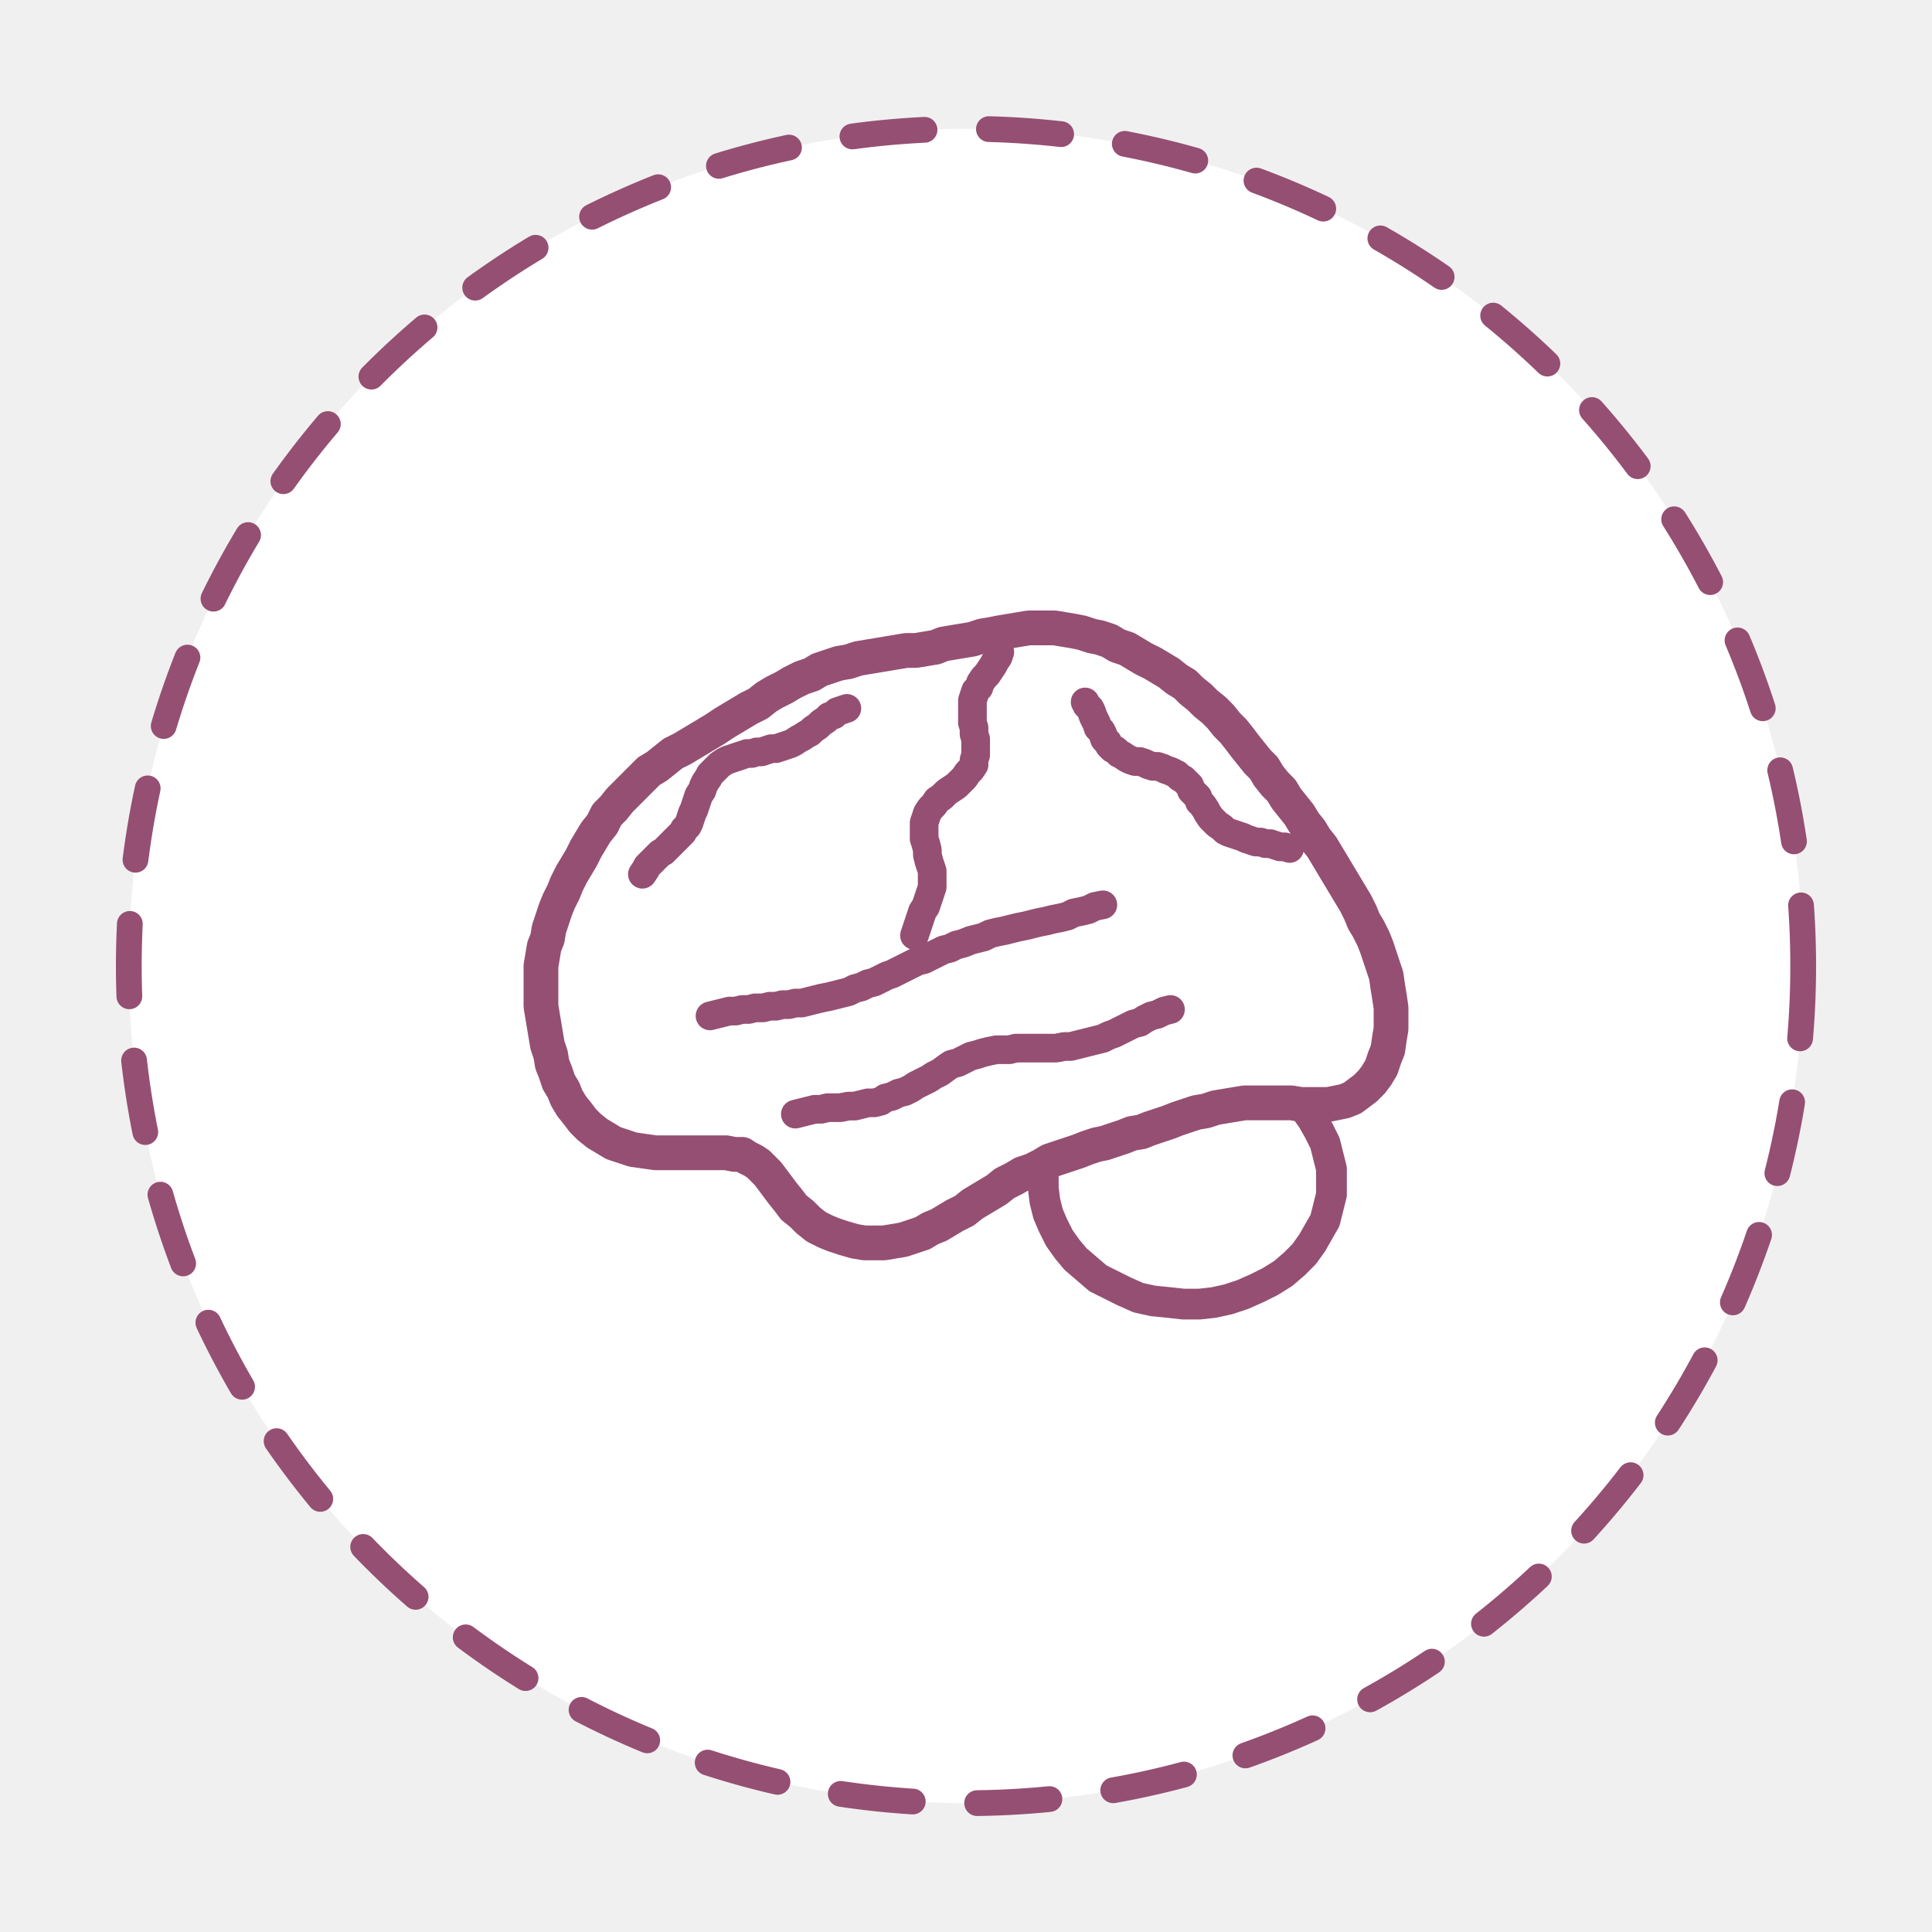
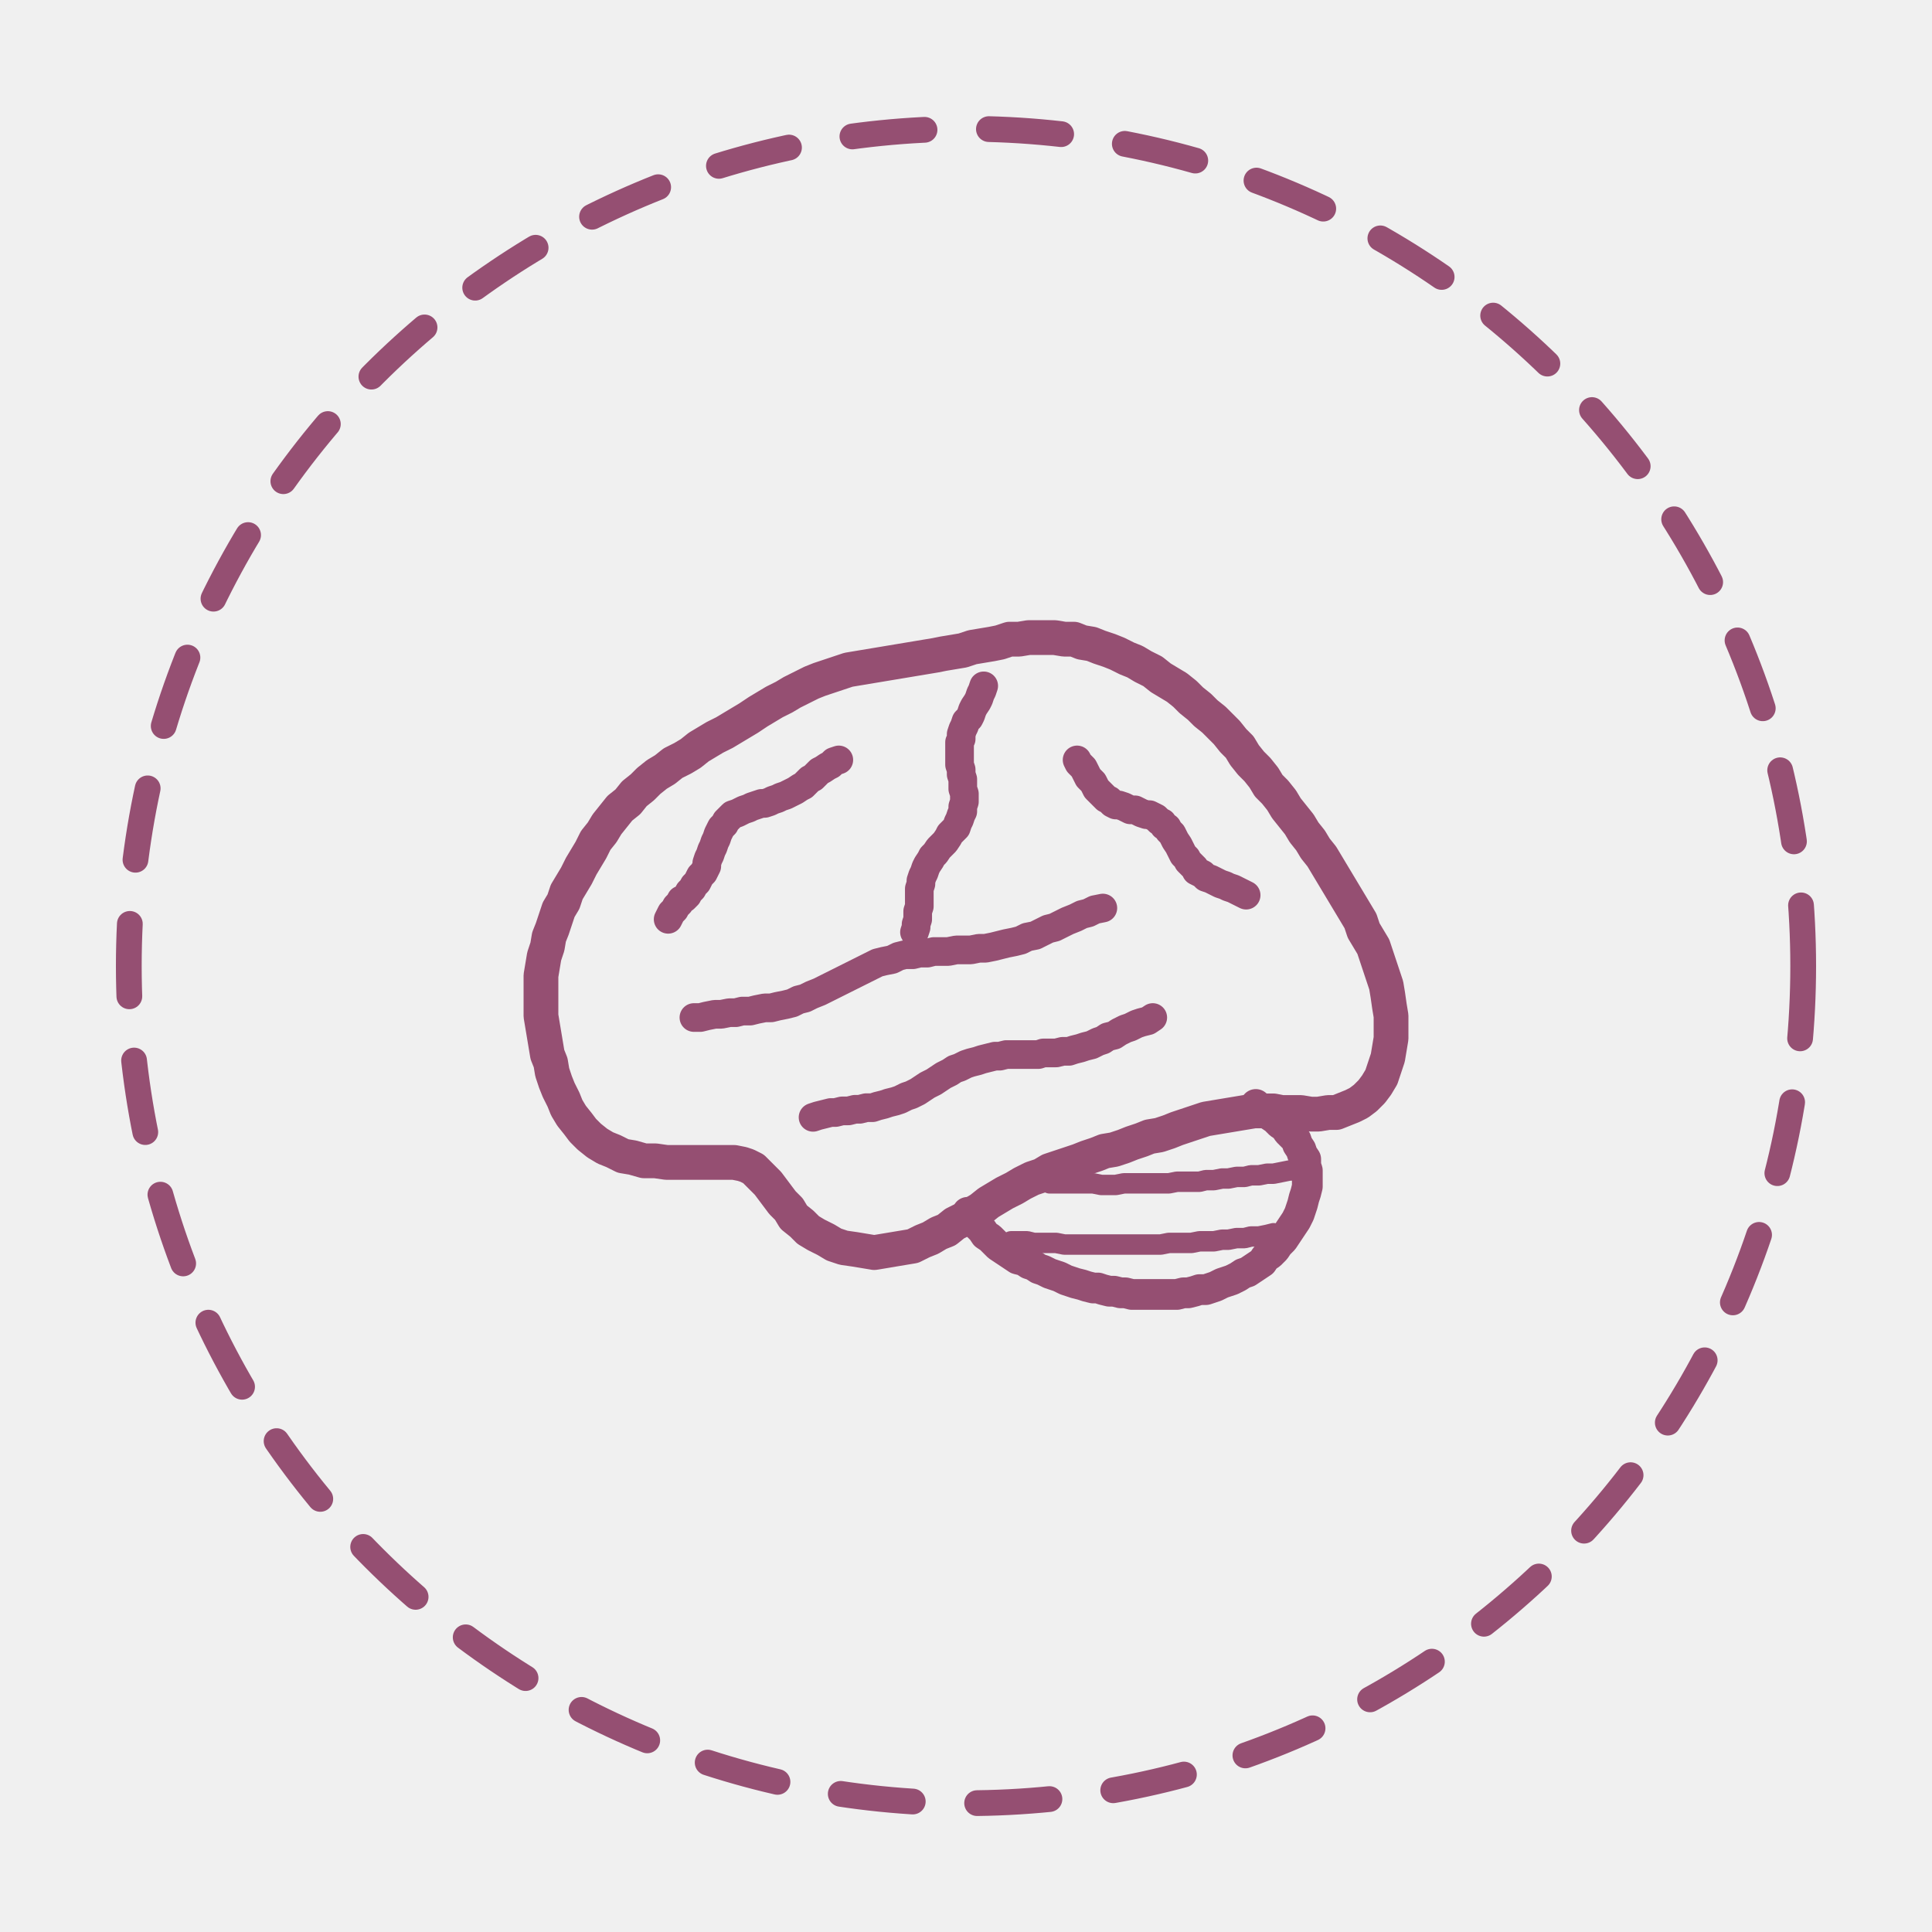
<svg xmlns="http://www.w3.org/2000/svg" width="120" height="120" viewBox="0 0 120 120">
  <g stroke-linecap="round" stroke-linejoin="round">
-     <circle cx="60.0" cy="60.0" r="52.0" fill="#ffffff" stroke="#954f72" stroke-width="1.6" stroke-dasharray="4.5 4" />
-     <path d="M82.7 73.4L82.7 74.2L82.5 75.0L82.3 75.8L81.9 76.5L81.5 77.2L81.0 77.9L80.4 78.5L79.7 79.1L78.9 79.6L78.1 80.0L77.2 80.4L76.3 80.7L75.4 80.9L74.5 81.0L73.5 81.0L72.6 80.9L71.6 80.8L70.7 80.6L69.8 80.2L69.0 79.8L68.2 79.4L67.5 78.8L66.8 78.2L66.3 77.6L65.8 76.9L65.4 76.1L65.1 75.4L64.9 74.6L64.8 73.8L64.8 73.0L64.9 72.2L65.1 71.4L65.4 70.6L65.8 69.8L66.3 69.1L66.8 68.5L67.5 67.9L68.2 67.4L69.0 66.9L69.8 66.5L70.7 66.2L71.6 65.9L72.6 65.8L73.5 65.7L74.5 65.8L75.4 65.9L76.3 66.1L77.2 66.3L78.1 66.7L78.9 67.1L79.7 67.6L80.4 68.2L81.0 68.8L81.5 69.5L81.9 70.2L82.3 71.0L82.5 71.8L82.7 72.6L82.7 73.4Z" fill="#ffffff" fill-rule="evenodd" />
-     <path d="M82.7 73.4L82.7 74.2L82.5 75.0L82.3 75.8L81.9 76.5L81.5 77.2L81.0 77.9L80.4 78.5L79.7 79.1L78.9 79.6L78.1 80.0L77.2 80.4L76.3 80.7L75.4 80.9L74.5 81.0L73.5 81.0L72.6 80.9L71.6 80.8L70.7 80.6L69.8 80.2L69.0 79.8L68.2 79.4L67.5 78.8L66.8 78.2L66.3 77.6L65.8 76.9L65.4 76.1L65.1 75.4L64.9 74.6L64.8 73.8L64.8 73.0L64.9 72.2L65.1 71.4L65.4 70.6L65.8 69.8L66.3 69.1L66.8 68.5L67.5 67.9L68.2 67.4L69.0 66.9L69.8 66.5L70.7 66.2L71.6 65.9L72.6 65.8L73.5 65.7L74.5 65.8L75.4 65.9L76.3 66.1L77.2 66.3L78.1 66.7L78.9 67.1L79.7 67.6L80.4 68.2L81.0 68.8L81.5 69.5L81.9 70.2L82.3 71.0L82.5 71.8L82.7 72.6L82.7 73.4Z" fill="none" stroke="#954f72" stroke-width="1.91" />
-     <path d="M55.5 77.1L54.9 77.2L54.3 77.2L53.7 77.2L53.1 77.1L52.4 76.9L51.8 76.7L51.3 76.5L50.7 76.2L50.2 75.8L49.8 75.4L49.3 75.0L49.0 74.6L48.6 74.1L48.3 73.7L48.0 73.3L47.7 72.9L47.4 72.6L47.1 72.3L46.8 72.1L46.4 71.9L46.1 71.7L45.6 71.7L45.1 71.6L44.6 71.6L44.0 71.6L43.4 71.6L42.7 71.6L42.0 71.6L41.4 71.6L40.7 71.6L40.0 71.5L39.3 71.4L38.7 71.2L38.1 71.0L37.6 70.7L37.1 70.4L36.6 70.0L36.2 69.6L35.9 69.2L35.5 68.7L35.2 68.2L35.0 67.7L34.7 67.2L34.5 66.6L34.3 66.1L34.2 65.5L34.0 64.9L33.9 64.3L33.8 63.7L33.7 63.1L33.6 62.5L33.6 61.9L33.6 61.3L33.6 60.7L33.6 60.0L33.7 59.4L33.8 58.8L34.0 58.3L34.1 57.7L34.3 57.1L34.5 56.5L34.7 56.0L35.0 55.4L35.2 54.9L35.5 54.3L35.8 53.8L36.1 53.3L36.4 52.7L36.7 52.2L37.0 51.7L37.4 51.2L37.7 50.6L38.1 50.2L38.5 49.7L39.0 49.2L39.4 48.8L39.9 48.3L40.3 47.9L40.8 47.6L41.3 47.2L41.8 46.8L42.4 46.5L42.9 46.2L43.4 45.9L43.9 45.6L44.4 45.3L45.0 44.9L45.5 44.6L46.0 44.3L46.5 44.0L47.1 43.7L47.6 43.3L48.1 43.0L48.7 42.7L49.2 42.4L49.8 42.1L50.4 41.9L50.9 41.6L51.5 41.4L52.1 41.2L52.7 41.1L53.3 40.9L53.9 40.8L54.5 40.7L55.1 40.6L55.7 40.5L56.3 40.4L56.9 40.4L57.5 40.3L58.1 40.2L58.6 40.0L59.2 39.9L59.8 39.8L60.4 39.7L61.0 39.5L61.6 39.4L62.1 39.3L62.7 39.2L63.3 39.1L63.9 39.0L64.4 39.0L65.0 39.0L65.5 39.0L66.1 39.1L66.7 39.2L67.2 39.3L67.8 39.5L68.3 39.6L68.9 39.8L69.4 40.1L70.0 40.3L70.5 40.6L71.0 40.9L71.6 41.2L72.1 41.5L72.6 41.8L73.1 42.2L73.6 42.5L74.0 42.9L74.5 43.3L74.9 43.7L75.4 44.1L75.8 44.5L76.2 45.0L76.6 45.4L77.0 45.9L77.3 46.3L77.7 46.8L78.1 47.3L78.5 47.7L78.8 48.2L79.2 48.7L79.6 49.1L79.9 49.6L80.3 50.1L80.7 50.6L81.0 51.1L81.4 51.6L81.7 52.1L82.1 52.6L82.4 53.1L82.7 53.6L83.0 54.1L83.3 54.6L83.6 55.1L83.9 55.6L84.2 56.1L84.5 56.7L84.7 57.2L85.0 57.7L85.3 58.3L85.5 58.8L85.7 59.4L85.9 60.0L86.1 60.6L86.2 61.3L86.3 61.9L86.4 62.6L86.4 63.2L86.4 63.9L86.3 64.5L86.2 65.2L86.0 65.7L85.8 66.3L85.5 66.8L85.2 67.2L84.8 67.6L84.4 67.9L84.0 68.2L83.5 68.4L83.0 68.5L82.5 68.6L81.9 68.6L81.4 68.6L80.8 68.6L80.2 68.5L79.6 68.5L79.1 68.5L78.5 68.5L77.9 68.5L77.3 68.5L76.7 68.6L76.1 68.7L75.5 68.8L74.9 69.0L74.3 69.1L73.7 69.3L73.1 69.5L72.6 69.7L72.0 69.9L71.4 70.1L70.9 70.3L70.3 70.4L69.8 70.6L69.2 70.8L68.6 71.0L68.1 71.1L67.5 71.3L67.0 71.5L66.4 71.7L65.8 71.9L65.2 72.1L64.7 72.4L64.1 72.7L63.5 72.9L63.0 73.2L62.4 73.5L61.9 73.9L61.4 74.2L60.9 74.5L60.4 74.8L59.9 75.2L59.3 75.5L58.8 75.8L58.3 76.1L57.8 76.3L57.3 76.6L56.7 76.8L56.1 77.0Z" fill="#ffffff" fill-rule="evenodd" />
-     <path d="M62.1 40.5L62.0 40.8L61.8 41.1L61.7 41.3L61.5 41.6L61.3 41.9L61.1 42.1L60.9 42.4L60.8 42.7L60.6 42.9L60.5 43.2L60.4 43.5L60.4 43.9L60.4 44.2L60.4 44.5L60.4 44.9L60.5 45.2L60.5 45.6L60.6 45.9L60.6 46.2L60.6 46.6L60.6 46.9L60.5 47.2L60.5 47.5L60.3 47.8L60.1 48.0L59.9 48.3L59.7 48.5L59.4 48.8L59.1 49.0L58.8 49.2L58.5 49.5L58.2 49.7L58.0 50.0L57.8 50.2L57.6 50.5L57.5 50.8L57.4 51.1L57.4 51.4L57.4 51.8L57.4 52.1L57.5 52.4L57.6 52.8L57.6 53.1L57.7 53.5L57.8 53.8L57.9 54.1L57.9 54.5L57.9 54.8L57.9 55.1L57.8 55.4L57.7 55.7L57.6 56.0L57.5 56.3L57.3 56.6L57.2 56.9L57.1 57.2L57.0 57.5L56.9 57.8L56.8 58.1M44.1 63.1L44.5 63.0L44.9 62.9L45.3 62.8L45.7 62.8L46.1 62.7L46.5 62.7L46.9 62.6L47.4 62.6L47.8 62.5L48.2 62.5L48.6 62.4L49.0 62.4L49.4 62.3L49.8 62.3L50.2 62.2L50.6 62.1L51.0 62.0L51.5 61.9L51.9 61.8L52.3 61.7L52.7 61.6L53.1 61.4L53.5 61.3L53.9 61.1L54.3 61.0L54.7 60.8L55.1 60.6L55.4 60.5L55.8 60.3L56.2 60.1L56.6 59.9L57.0 59.7L57.4 59.6L57.8 59.4L58.2 59.2L58.6 59.0L59.0 58.9L59.4 58.7L59.8 58.6L60.3 58.4L60.7 58.3L61.1 58.2L61.5 58.0L61.9 57.9L62.4 57.8L62.8 57.7L63.2 57.6L63.7 57.5L64.1 57.4L64.5 57.3L65.0 57.2L65.4 57.1L65.9 57.0L66.3 56.9L66.7 56.7L67.2 56.6L67.6 56.5L68.0 56.3L68.5 56.2M49.4 69.2L49.8 69.1L50.2 69.0L50.6 68.9L51.0 68.9L51.4 68.8L51.8 68.8L52.2 68.8L52.7 68.7L53.1 68.7L53.5 68.6L53.9 68.5L54.3 68.5L54.7 68.4L55.0 68.2L55.4 68.1L55.8 67.9L56.2 67.8L56.6 67.6L56.9 67.4L57.3 67.2L57.7 67.0L58.0 66.8L58.4 66.6L58.8 66.3L59.1 66.1L59.5 66.0L59.9 65.8L60.3 65.6L60.7 65.5L61.0 65.4L61.4 65.3L61.9 65.2L62.3 65.2L62.7 65.2L63.1 65.1L63.5 65.1L63.9 65.1L64.4 65.1L64.8 65.1L65.2 65.1L65.6 65.1L66.1 65.0L66.5 65.0L66.9 64.9L67.3 64.8L67.7 64.7L68.1 64.6L68.5 64.5L68.9 64.3L69.2 64.2L69.6 64.0L70.0 63.8L70.4 63.6L70.8 63.5L71.1 63.3L71.5 63.1L71.9 63.0L72.3 62.8L72.7 62.7M39.9 54.3L40.1 54.0L40.2 53.8L40.4 53.6L40.6 53.4L40.8 53.2L41.0 53.0L41.2 52.9L41.4 52.7L41.6 52.5L41.8 52.3L42.0 52.1L42.2 51.9L42.4 51.7L42.5 51.5L42.7 51.3L42.8 51.1L42.9 50.8L43.0 50.5L43.1 50.3L43.2 50.0L43.3 49.7L43.4 49.4L43.6 49.1L43.7 48.8L43.8 48.6L44.0 48.3L44.1 48.1L44.3 47.9L44.5 47.7L44.7 47.5L45.0 47.3L45.2 47.2L45.5 47.1L45.8 47.0L46.1 46.9L46.4 46.8L46.7 46.8L47.0 46.7L47.3 46.7L47.6 46.6L47.9 46.5L48.2 46.5L48.5 46.4L48.8 46.3L49.1 46.2L49.3 46.1L49.6 45.9L49.8 45.8L50.1 45.6L50.3 45.5L50.5 45.3L50.8 45.1L51.0 44.9L51.3 44.7L51.5 44.5L51.8 44.4L52.0 44.2L52.3 44.1L52.6 44.0M67.4 43.6L67.5 43.8L67.7 44.0L67.8 44.2L67.9 44.5L68.0 44.7L68.1 44.9L68.2 45.2L68.4 45.4L68.5 45.6L68.6 45.9L68.8 46.1L68.9 46.3L69.1 46.5L69.3 46.6L69.5 46.8L69.7 46.9L70.0 47.1L70.2 47.2L70.5 47.3L70.8 47.3L71.1 47.4L71.3 47.5L71.6 47.6L71.9 47.6L72.2 47.7L72.4 47.8L72.7 47.9L72.9 48.0L73.1 48.1L73.3 48.3L73.5 48.4L73.7 48.6L73.9 48.8L74.0 49.1L74.2 49.3L74.4 49.5L74.5 49.8L74.7 50.0L74.9 50.3L75.0 50.5L75.2 50.8L75.4 51.0L75.6 51.2L75.9 51.4L76.1 51.6L76.3 51.7L76.6 51.8L76.9 51.9L77.2 52.0L77.4 52.1L77.7 52.2L78.0 52.3L78.3 52.3L78.6 52.4L78.9 52.4L79.2 52.5L79.5 52.6L79.8 52.6L80.1 52.7" fill="none" stroke="#954f72" stroke-width="1.78" />
-     <path d="M55.5 77.1L54.9 77.2L54.3 77.2L53.7 77.2L53.1 77.1L52.4 76.9L51.8 76.7L51.3 76.5L50.7 76.2L50.2 75.8L49.8 75.4L49.3 75.0L49.0 74.6L48.6 74.1L48.3 73.7L48.0 73.3L47.7 72.9L47.4 72.6L47.1 72.3L46.8 72.1L46.4 71.9L46.1 71.7L45.6 71.7L45.1 71.6L44.6 71.6L44.0 71.6L43.4 71.6L42.7 71.6L42.0 71.6L41.4 71.6L40.7 71.6L40.0 71.5L39.3 71.4L38.7 71.2L38.1 71.0L37.6 70.7L37.1 70.4L36.6 70.0L36.2 69.6L35.9 69.2L35.5 68.7L35.2 68.2L35.0 67.7L34.7 67.2L34.5 66.6L34.3 66.1L34.2 65.5L34.0 64.9L33.9 64.3L33.8 63.7L33.7 63.1L33.6 62.5L33.6 61.9L33.6 61.3L33.6 60.7L33.6 60.0L33.7 59.4L33.8 58.8L34.0 58.3L34.1 57.7L34.3 57.1L34.5 56.5L34.7 56.0L35.0 55.4L35.2 54.9L35.5 54.3L35.8 53.8L36.1 53.3L36.4 52.7L36.7 52.2L37.0 51.7L37.4 51.2L37.7 50.6L38.1 50.2L38.5 49.7L39.0 49.2L39.4 48.8L39.9 48.3L40.3 47.9L40.8 47.6L41.3 47.2L41.8 46.8L42.4 46.5L42.9 46.2L43.4 45.9L43.9 45.6L44.4 45.3L45.0 44.9L45.5 44.6L46.0 44.3L46.5 44.0L47.1 43.7L47.6 43.3L48.1 43.0L48.7 42.7L49.2 42.4L49.8 42.1L50.4 41.9L50.9 41.6L51.5 41.4L52.1 41.2L52.7 41.1L53.3 40.9L53.9 40.8L54.5 40.7L55.1 40.6L55.7 40.5L56.3 40.4L56.9 40.4L57.5 40.3L58.1 40.2L58.6 40.0L59.2 39.9L59.8 39.8L60.4 39.7L61.0 39.5L61.6 39.4L62.1 39.3L62.7 39.2L63.3 39.1L63.9 39.0L64.4 39.0L65.0 39.0L65.5 39.0L66.1 39.1L66.7 39.2L67.2 39.3L67.8 39.5L68.3 39.6L68.9 39.8L69.4 40.1L70.0 40.3L70.5 40.6L71.0 40.9L71.6 41.2L72.1 41.5L72.6 41.8L73.1 42.2L73.6 42.5L74.0 42.9L74.5 43.3L74.9 43.7L75.4 44.1L75.8 44.5L76.2 45.0L76.6 45.4L77.0 45.9L77.3 46.3L77.7 46.8L78.1 47.3L78.5 47.7L78.8 48.2L79.2 48.7L79.6 49.1L79.9 49.6L80.3 50.1L80.7 50.6L81.0 51.1L81.4 51.6L81.7 52.1L82.1 52.6L82.4 53.1L82.7 53.6L83.0 54.1L83.3 54.6L83.6 55.1L83.9 55.6L84.2 56.1L84.5 56.7L84.7 57.2L85.0 57.7L85.3 58.3L85.5 58.8L85.7 59.4L85.9 60.0L86.1 60.6L86.2 61.3L86.3 61.9L86.4 62.6L86.4 63.2L86.4 63.9L86.3 64.5L86.2 65.2L86.0 65.7L85.8 66.3L85.5 66.8L85.2 67.2L84.8 67.6L84.4 67.9L84.0 68.2L83.5 68.4L83.0 68.5L82.5 68.6L81.9 68.6L81.4 68.6L80.8 68.6L80.2 68.5L79.6 68.5L79.1 68.5L78.5 68.5L77.9 68.5L77.3 68.5L76.7 68.6L76.1 68.7L75.5 68.8L74.9 69.0L74.3 69.1L73.7 69.3L73.1 69.5L72.6 69.7L72.0 69.9L71.4 70.1L70.9 70.3L70.3 70.4L69.8 70.6L69.2 70.8L68.6 71.0L68.1 71.1L67.5 71.3L67.0 71.5L66.4 71.7L65.8 71.9L65.2 72.1L64.7 72.4L64.1 72.7L63.5 72.9L63.0 73.2L62.4 73.5L61.9 73.9L61.4 74.2L60.9 74.5L60.4 74.8L59.9 75.2L59.3 75.5L58.8 75.8L58.3 76.1L57.8 76.3L57.3 76.6L56.7 76.8L56.1 77.0Z" fill="none" stroke="#954f72" stroke-width="2.16" />
+     <circle cx="60.0" cy="60.0" r="52.0" fill="none" stroke="#954f72" stroke-width="1.6" stroke-dasharray="4.5 4" />
+     <path d="M78.0 68.6L78.3 68.9L78.6 69.1L78.9 69.3L79.2 69.5L79.5 69.8L79.8 70.0L80.0 70.3L80.3 70.6L80.5 70.8L80.6 71.1L80.8 71.4L80.9 71.7L81.1 72.0L81.1 72.4L81.2 72.7L81.2 73.0L81.2 73.4L81.2 73.7L81.1 74.1L81.0 74.4L80.9 74.8L80.8 75.1L80.7 75.4L80.5 75.8L80.3 76.1L80.1 76.4L79.9 76.7L79.7 77.0L79.4 77.3L79.2 77.6L78.9 77.9L78.6 78.1L78.4 78.4L78.1 78.6L77.8 78.8L77.5 79.0L77.2 79.1L76.9 79.3L76.5 79.5L76.2 79.6L75.9 79.7L75.5 79.9L75.2 80.0L74.9 80.1L74.5 80.1L74.2 80.2L73.8 80.3L73.5 80.3L73.1 80.4L72.7 80.4L72.4 80.4L72.0 80.4L71.7 80.4L71.3 80.4L71.0 80.4L70.6 80.4L70.3 80.4L69.9 80.3L69.6 80.3L69.2 80.2L68.9 80.2L68.5 80.1L68.2 80.0L67.9 80.0L67.5 79.9L67.2 79.8L66.8 79.7L66.5 79.6L66.2 79.5L65.8 79.3L65.5 79.2L65.2 79.1L64.8 78.9L64.5 78.8L64.2 78.6L63.9 78.5L63.6 78.3L63.2 78.2L62.9 78.0L62.6 77.8L62.3 77.6L62.0 77.4L61.8 77.2L61.5 76.9L61.2 76.7L61.0 76.4L60.8 76.2L60.5 75.9L60.3 75.6L60.1 75.3" fill="none" stroke="#954f72" stroke-width="1.91" />
+     <path d="M65.2 73.5L65.6 73.5L66.1 73.5L66.6 73.5L67.0 73.5L67.5 73.5L67.9 73.5L68.4 73.6L68.9 73.6L69.3 73.6L69.8 73.5L70.3 73.5L70.7 73.5L71.2 73.5L71.7 73.5L72.1 73.5L72.6 73.5L73.1 73.4L73.5 73.4L74.0 73.4L74.5 73.4L74.9 73.3L75.4 73.3L75.9 73.2L76.3 73.2L76.8 73.1L77.3 73.1L77.7 73.0L78.2 73.0L78.7 72.9L79.1 72.9L79.6 72.8L80.1 72.7L80.5 72.7M62.8 77.1L63.3 77.1L63.8 77.1L64.2 77.2L64.7 77.2L65.2 77.2L65.6 77.2L66.1 77.3L66.6 77.3L67.0 77.3L67.5 77.3L67.9 77.3L68.4 77.3L68.9 77.3L69.3 77.3L69.8 77.3L70.3 77.3L70.7 77.3L71.2 77.3L71.7 77.3L72.1 77.3L72.6 77.2L73.1 77.2L73.5 77.2L74.0 77.2L74.5 77.1L74.9 77.1L75.4 77.1L75.9 77.0L76.3 77.0L76.8 76.9L77.3 76.9L77.7 76.8L78.2 76.8L78.7 76.7L79.1 76.6" fill="none" stroke="#954f72" stroke-width="1.27" />
+     <path d="M61.1 42.6L61.0 42.9L60.9 43.1L60.8 43.4L60.7 43.6L60.5 43.9L60.4 44.1L60.3 44.4L60.2 44.6L60.0 44.8L59.9 45.1L59.8 45.3L59.7 45.6L59.7 45.9L59.6 46.1L59.6 46.4L59.6 46.7L59.6 46.9L59.6 47.2L59.6 47.5L59.7 47.8L59.7 48.1L59.8 48.4L59.8 48.7L59.8 49.0L59.9 49.3L59.9 49.5L59.9 49.8L59.8 50.1L59.8 50.4L59.7 50.6L59.6 50.9L59.5 51.1L59.4 51.4L59.2 51.6L59.0 51.8L58.9 52.0L58.7 52.3L58.5 52.5L58.3 52.7L58.1 53.0L57.9 53.2L57.8 53.4L57.6 53.7L57.5 53.9L57.4 54.2L57.3 54.4L57.2 54.7L57.2 54.9L57.1 55.2L57.1 55.5L57.1 55.7L57.1 56.0L57.1 56.3L57.0 56.6L57.0 56.8L57.0 57.1L56.9 57.4L56.9 57.6L56.8 57.9M43.1 63.2L43.5 63.2L43.9 63.1L44.4 63.0L44.8 63.0L45.3 62.9L45.7 62.9L46.1 62.8L46.6 62.8L47.0 62.7L47.5 62.6L47.9 62.6L48.3 62.5L48.8 62.4L49.2 62.3L49.6 62.1L50.0 62.0L50.4 61.8L50.9 61.6L51.3 61.4L51.7 61.2L52.1 61.0L52.5 60.8L52.9 60.6L53.3 60.4L53.7 60.2L54.1 60.0L54.5 59.8L54.9 59.7L55.4 59.6L55.8 59.4L56.2 59.3L56.7 59.3L57.1 59.2L57.6 59.2L58.0 59.1L58.5 59.1L58.9 59.1L59.4 59.0L59.8 59.0L60.3 59.0L60.8 58.9L61.2 58.9L61.7 58.8L62.1 58.7L62.5 58.6L63.0 58.5L63.4 58.4L63.8 58.2L64.3 58.1L64.7 57.9L65.1 57.7L65.5 57.6L65.9 57.4L66.3 57.2L66.8 57.0L67.2 56.8L67.6 56.7L68.0 56.5L68.5 56.4M50.5 69.4L50.8 69.3L51.2 69.2L51.6 69.1L51.9 69.1L52.3 69.0L52.7 69.0L53.1 68.9L53.4 68.9L53.8 68.8L54.2 68.8L54.5 68.7L54.9 68.6L55.2 68.5L55.6 68.4L55.9 68.3L56.3 68.1L56.6 68.0L57.0 67.8L57.3 67.6L57.6 67.4L58.0 67.2L58.3 67.0L58.6 66.8L59.0 66.6L59.3 66.4L59.6 66.3L60.0 66.1L60.3 66.0L60.7 65.9L61.0 65.8L61.4 65.7L61.8 65.6L62.1 65.6L62.5 65.5L62.9 65.5L63.3 65.5L63.7 65.5L64.1 65.5L64.5 65.5L64.8 65.4L65.2 65.4L65.6 65.4L66.0 65.3L66.4 65.3L66.7 65.2L67.1 65.1L67.4 65.0L67.8 64.9L68.2 64.7L68.5 64.6L68.8 64.4L69.2 64.3L69.5 64.1L69.9 63.9L70.2 63.8L70.6 63.6L70.9 63.5L71.3 63.4L71.6 63.2M41.5 57.1L41.6 56.9L41.7 56.7L41.9 56.5L42.0 56.3L42.2 56.1L42.3 55.9L42.5 55.8L42.7 55.6L42.8 55.4L43.0 55.2L43.1 55.0L43.3 54.8L43.4 54.6L43.5 54.4L43.7 54.2L43.8 54.0L43.9 53.8L43.9 53.6L44.0 53.3L44.1 53.1L44.2 52.8L44.3 52.6L44.4 52.3L44.5 52.1L44.6 51.8L44.7 51.6L44.8 51.4L45.0 51.2L45.1 51.0L45.3 50.8L45.5 50.6L45.8 50.5L46.0 50.4L46.2 50.3L46.5 50.2L46.7 50.1L47.0 50.0L47.3 49.9L47.5 49.9L47.8 49.8L48.0 49.7L48.3 49.6L48.5 49.5L48.8 49.4L49.0 49.3L49.2 49.2L49.4 49.1L49.7 48.9L49.9 48.8L50.1 48.6L50.3 48.4L50.5 48.3L50.7 48.1L50.9 47.9L51.1 47.8L51.4 47.6L51.6 47.5L51.8 47.3L52.1 47.2M66.9 47.2L67.0 47.4L67.1 47.5L67.3 47.7L67.4 47.9L67.5 48.1L67.6 48.3L67.7 48.4L67.9 48.6L68.0 48.8L68.1 49.0L68.3 49.2L68.4 49.3L68.6 49.5L68.7 49.6L68.9 49.7L69.1 49.9L69.3 50.0L69.5 50.0L69.8 50.1L70.0 50.2L70.2 50.3L70.5 50.3L70.7 50.4L70.9 50.5L71.2 50.6L71.4 50.6L71.6 50.7L71.8 50.8L72.0 51.0L72.2 51.1L72.3 51.3L72.5 51.4L72.6 51.6L72.8 51.8L72.9 52.0L73.0 52.2L73.2 52.5L73.3 52.7L73.4 52.9L73.5 53.1L73.7 53.3L73.8 53.5L74.0 53.7L74.2 53.9L74.3 54.1L74.5 54.2L74.7 54.3L74.9 54.5L75.2 54.6L75.4 54.7L75.6 54.8L75.8 54.9L76.1 55.0L76.3 55.1L76.6 55.2L76.8 55.3L77.0 55.4L77.2 55.5L77.4 55.6" fill="none" stroke="#954f72" stroke-width="1.78" />
+     <path d="M55.5 77.6L54.9 77.7L54.3 77.8L53.7 77.7L53.1 77.6L52.4 77.5L51.8 77.3L51.3 77.0L50.7 76.7L50.2 76.4L49.8 76.0L49.3 75.6L49.0 75.1L48.6 74.7L48.3 74.3L48.0 73.9L47.7 73.5L47.4 73.2L47.1 72.9L46.8 72.6L46.4 72.4L46.1 72.3L45.6 72.2L45.1 72.2L44.6 72.2L44.0 72.2L43.4 72.2L42.7 72.2L42.0 72.2L41.4 72.2L40.7 72.1L40.0 72.1L39.3 71.9L38.7 71.8L38.1 71.5L37.6 71.3L37.1 71.0L36.6 70.6L36.2 70.2L35.9 69.8L35.5 69.3L35.2 68.8L35.0 68.3L34.7 67.7L34.5 67.2L34.3 66.6L34.2 66.0L34.0 65.5L33.9 64.9L33.8 64.3L33.7 63.7L33.6 63.1L33.6 62.4L33.6 61.8L33.6 61.2L33.6 60.6L33.7 60.0L33.8 59.4L34.0 58.8L34.1 58.2L34.3 57.7L34.5 57.1L34.7 56.5L35.0 56.0L35.2 55.4L35.5 54.9L35.8 54.4L36.1 53.8L36.4 53.3L36.7 52.8L37.0 52.2L37.4 51.7L37.7 51.2L38.1 50.7L38.5 50.2L39.0 49.8L39.4 49.3L39.9 48.9L40.3 48.5L40.8 48.1L41.3 47.8L41.8 47.4L42.4 47.1L42.9 46.8L43.4 46.4L43.9 46.1L44.4 45.8L45.0 45.5L45.5 45.2L46.0 44.9L46.5 44.6L47.1 44.2L47.6 43.9L48.1 43.6L48.7 43.3L49.2 43.0L49.8 42.7L50.4 42.4L50.9 42.2L51.5 42.0L52.1 41.8L52.7 41.6L53.3 41.5L53.9 41.4L54.5 41.3L55.1 41.2L55.7 41.1L56.3 41.0L56.9 40.9L57.5 40.8L58.1 40.7L58.6 40.6L59.2 40.5L59.8 40.4L60.4 40.2L61.0 40.1L61.6 40.0L62.1 39.9L62.7 39.7L63.3 39.7L63.9 39.6L64.4 39.6L65.0 39.6L65.5 39.6L66.1 39.7L66.7 39.7L67.2 39.9L67.8 40.0L68.3 40.2L68.9 40.4L69.4 40.6L70.0 40.9L70.5 41.1L71.0 41.4L71.6 41.7L72.1 42.1L72.6 42.4L73.1 42.7L73.6 43.1L74.0 43.5L74.5 43.9L74.9 44.3L75.4 44.7L75.8 45.1L76.2 45.5L76.6 46.0L77.0 46.4L77.3 46.9L77.7 47.4L78.1 47.8L78.5 48.3L78.8 48.8L79.2 49.2L79.6 49.7L79.9 50.2L80.3 50.7L80.7 51.2L81.0 51.7L81.4 52.2L81.7 52.7L82.1 53.2L82.4 53.7L82.7 54.2L83.0 54.7L83.3 55.2L83.6 55.7L83.9 56.2L84.2 56.7L84.5 57.2L84.7 57.8L85.0 58.3L85.3 58.8L85.5 59.4L85.7 60.0L85.9 60.6L86.1 61.2L86.2 61.8L86.3 62.5L86.4 63.1L86.4 63.8L86.4 64.5L86.3 65.1L86.2 65.7L86.0 66.3L85.8 66.9L85.5 67.4L85.2 67.8L84.8 68.2L84.4 68.5L84.0 68.7L83.5 68.9L83.0 69.1L82.5 69.1L81.9 69.2L81.4 69.2L80.8 69.1L80.2 69.1L79.6 69.1L79.1 69.0L78.5 69.0L77.9 69.0L77.3 69.1L76.7 69.2L76.1 69.3L75.5 69.4L74.9 69.5L74.3 69.7L73.7 69.9L73.1 70.1L72.6 70.3L72.0 70.5L71.4 70.6L70.9 70.8L70.3 71.0L69.8 71.2L69.2 71.4L68.6 71.5L68.1 71.7L67.5 71.9L67.0 72.1L66.4 72.3L65.8 72.5L65.2 72.7L64.7 73.0L64.1 73.2L63.5 73.5L63.0 73.8L62.4 74.1L61.9 74.4L61.4 74.7L60.9 75.1L60.4 75.4L59.9 75.7L59.3 76.0L58.8 76.4L58.3 76.6L57.8 76.9L57.3 77.1L56.7 77.4L56.1 77.5Z" fill="none" stroke="#954f72" stroke-width="2.16" />
  </g>
</svg>
